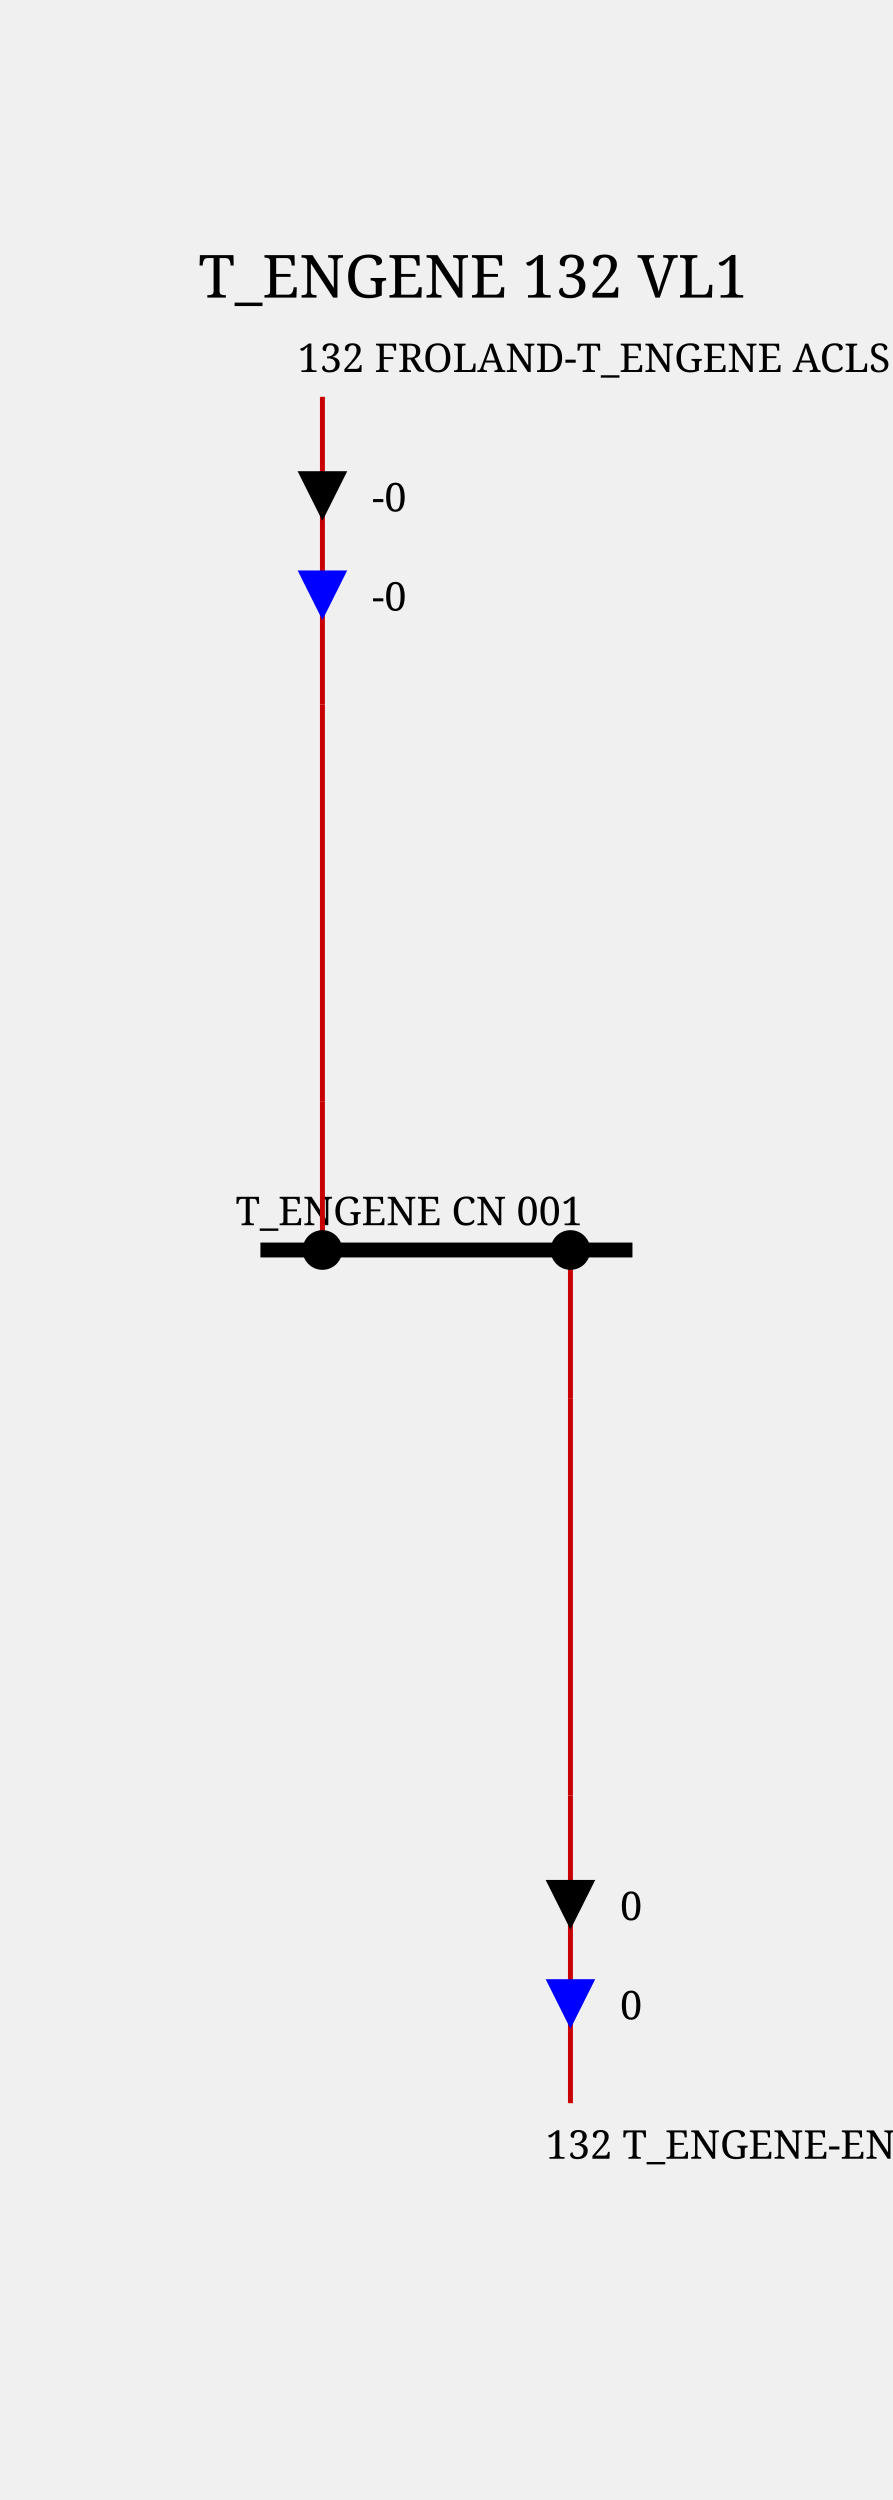
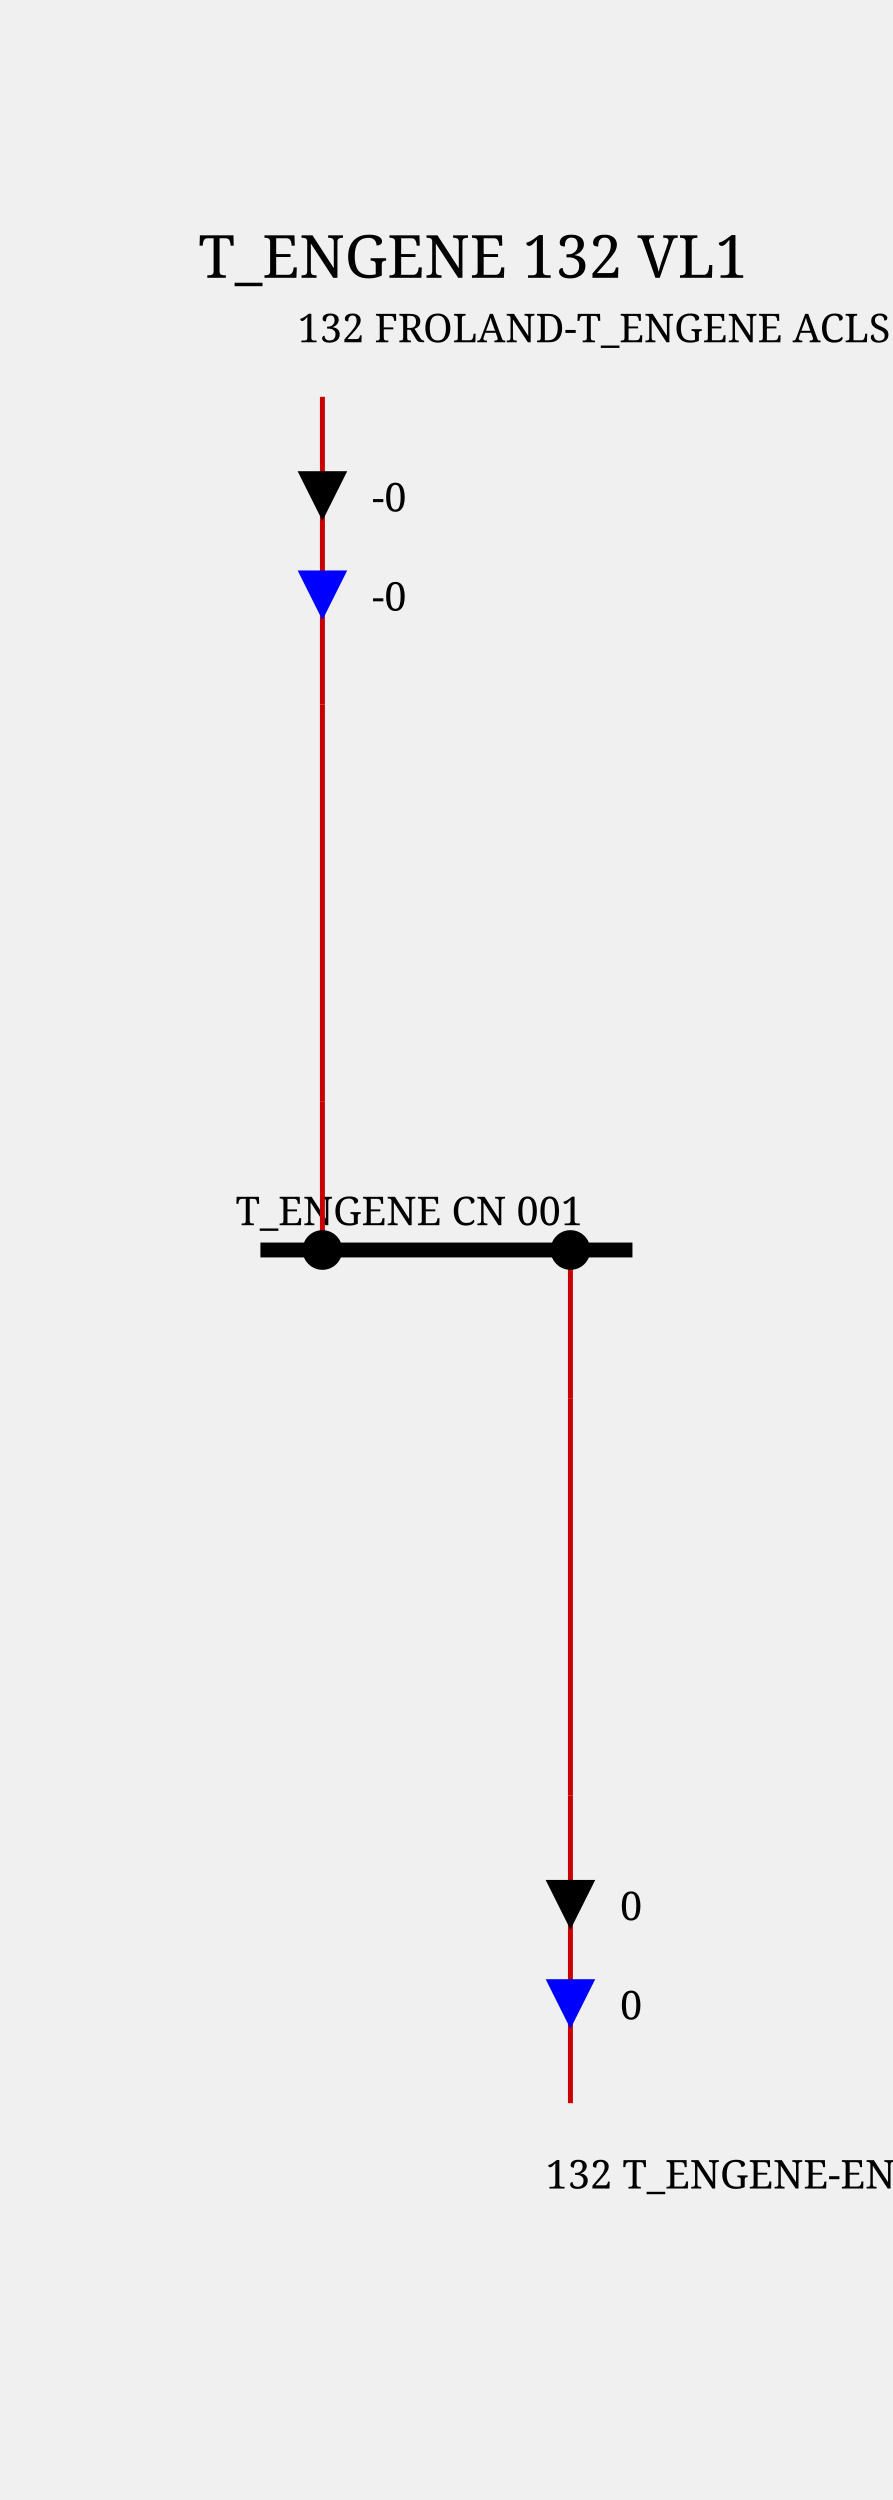
<svg xmlns="http://www.w3.org/2000/svg" height="504.0" viewBox="0 0 180.0 504.0" width="180.0">
-   <style>
- /* ----------------------------------------------------------------------- */
+   <style>/* ----------------------------------------------------------------------- */
/* File: tautologies.css ------------------------------------------------- */
.sld-out .sld-arrow-in {visibility: hidden}
.sld-in .sld-arrow-out {visibility: hidden}
.sld-closed .sld-sw-open {visibility: hidden}
.sld-open .sld-sw-closed {visibility: hidden}
.sld-hidden-node {visibility: hidden}
.sld-top-feeder .sld-label {dominant-baseline: auto}
.sld-bottom-feeder .sld-label {dominant-baseline: hanging}
.sld-active-power .sld-label {dominant-baseline: mathematical}
.sld-reactive-power .sld-label {dominant-baseline: mathematical}
.sld-current .sld-label {dominant-baseline: mathematical}
+ .sld-current-value .sld-label {dominant-baseline: mathematical}
+ .sld-permanent-limit-percentage .sld-label {dominant-baseline: mathematical}
/* ----------------------------------------------------------------------- */
/* File: topologicalBaseVoltages.css ------------------------------------- */
.sld-disconnected {--sld-vl-color: #808080}
- .sld-vl300to500-0 {--sld-vl-color: #FF0000}
- .sld-vl300to500-1 {--sld-vl-color: #7F6C00}
- .sld-vl300to500-2 {--sld-vl-color: #F6B2FF}
- .sld-vl300to500-3 {--sld-vl-color: #996700}
- .sld-vl300to500-4 {--sld-vl-color: #FF85EB}
- .sld-vl300to500-5 {--sld-vl-color: #B25B00}
- .sld-vl300to500-6 {--sld-vl-color: #FF59B5}
- .sld-vl300to500-7 {--sld-vl-color: #CC4400}
- .sld-vl300to500-8 {--sld-vl-color: #FF2C67}
- .sld-vl300to500-9 {--sld-vl-color: #E52600}
- .sld-vl180to300-0 {--sld-vl-color: #218B21}
- .sld-vl180to300-1 {--sld-vl-color: #0D4940}
- .sld-vl180to300-2 {--sld-vl-color: #DFDAB9}
- .sld-vl180to300-3 {--sld-vl-color: #105640}
- .sld-vl180to300-4 {--sld-vl-color: #C2CB92}
- .sld-vl180to300-5 {--sld-vl-color: #14643C}
- .sld-vl180to300-6 {--sld-vl-color: #95B66B}
- .sld-vl180to300-7 {--sld-vl-color: #187036}
- .sld-vl180to300-8 {--sld-vl-color: #5FA046}
- .sld-vl180to300-9 {--sld-vl-color: #1C7E2D}
- .sld-vl120to180-0 {--sld-vl-color: #00AFAE}
- .sld-vl120to180-1 {--sld-vl-color: #000D58}
- .sld-vl120to180-2 {--sld-vl-color: #B8E7B2}
- .sld-vl120to180-3 {--sld-vl-color: #002169}
- .sld-vl120to180-4 {--sld-vl-color: #85D993}
- .sld-vl120to180-5 {--sld-vl-color: #003C7B}
- .sld-vl120to180-6 {--sld-vl-color: #59CB8B}
- .sld-vl120to180-7 {--sld-vl-color: #005C8C}
- .sld-vl120to180-8 {--sld-vl-color: #2CBD94}
- .sld-vl120to180-9 {--sld-vl-color: #00839E}
- .sld-vl70to120-0 {--sld-vl-color: #CC5500}
- .sld-vl70to120-1 {--sld-vl-color: #4A6600}
- .sld-vl70to120-2 {--sld-vl-color: #EFB2DD}
- .sld-vl70to120-3 {--sld-vl-color: #6E7A00}
- .sld-vl70to120-4 {--sld-vl-color: #E685AE}
- .sld-vl70to120-5 {--sld-vl-color: #8E8400}
- .sld-vl70to120-6 {--sld-vl-color: #DD596B}
- .sld-vl70to120-7 {--sld-vl-color: #A37B00}
- .sld-vl70to120-8 {--sld-vl-color: #D4432C}
- .sld-vl70to120-9 {--sld-vl-color: #B76B00}
- .sld-vl50to70-0 {--sld-vl-color: #A020EF}
- .sld-vl50to70-1 {--sld-vl-color: #7F0848}
- .sld-vl50to70-2 {--sld-vl-color: #B7DBFE}
- .sld-vl50to70-3 {--sld-vl-color: #960C6D}
- .sld-vl50to70-4 {--sld-vl-color: #8DA6FE}
- .sld-vl50to70-5 {--sld-vl-color: #AD109A}
- .sld-vl50to70-6 {--sld-vl-color: #6F66FB}
- .sld-vl50to70-7 {--sld-vl-color: #BC14C4}
- .sld-vl50to70-8 {--sld-vl-color: #7F42F6}
- .sld-vl50to70-9 {--sld-vl-color: #B11AD9}
- .sld-vl30to50-0 {--sld-vl-color: #FF8290}
- .sld-vl30to50-1 {--sld-vl-color: #7F6F41}
- .sld-vl30to50-2 {--sld-vl-color: #F6D9FF}
- .sld-vl30to50-3 {--sld-vl-color: #99784E}
- .sld-vl30to50-4 {--sld-vl-color: #FFC3FB}
- .sld-vl30to50-5 {--sld-vl-color: #B27D5B}
- .sld-vl30to50-6 {--sld-vl-color: #FFADE3}
- .sld-vl30to50-7 {--sld-vl-color: #CC7E68}
- .sld-vl30to50-8 {--sld-vl-color: #FF97BF}
- .sld-vl30to50-9 {--sld-vl-color: #E57B75}
- .sld-vl0to30-0 {--sld-vl-color: #AAAE27}
- .sld-vl0to30-1 {--sld-vl-color: #195B0F}
- .sld-vl0to30-2 {--sld-vl-color: #EABABE}
- .sld-vl0to30-3 {--sld-vl-color: #2D6C13}
- .sld-vl0to30-4 {--sld-vl-color: #DDA193}
- .sld-vl0to30-5 {--sld-vl-color: #477D17}
- .sld-vl0to30-6 {--sld-vl-color: #CE9A6E}
- .sld-vl0to30-7 {--sld-vl-color: #648D1C}
- .sld-vl0to30-8 {--sld-vl-color: #BEA04A}
- .sld-vl0to30-9 {--sld-vl-color: #869D22}
+ .sld-vl300to500.sld-bus-0 {--sld-vl-color: #FF0000}
+ .sld-vl300to500.sld-bus-1 {--sld-vl-color: #7F6C00}
+ .sld-vl300to500.sld-bus-2 {--sld-vl-color: #F6B2FF}
+ .sld-vl300to500.sld-bus-3 {--sld-vl-color: #996700}
+ .sld-vl300to500.sld-bus-4 {--sld-vl-color: #FF85EB}
+ .sld-vl300to500.sld-bus-5 {--sld-vl-color: #B25B00}
+ .sld-vl300to500.sld-bus-6 {--sld-vl-color: #FF59B5}
+ .sld-vl300to500.sld-bus-7 {--sld-vl-color: #CC4400}
+ .sld-vl300to500.sld-bus-8 {--sld-vl-color: #FF2C67}
+ .sld-vl300to500.sld-bus-9 {--sld-vl-color: #E52600}
+ .sld-vl180to300.sld-bus-0 {--sld-vl-color: #218B21}
+ .sld-vl180to300.sld-bus-1 {--sld-vl-color: #0D4940}
+ .sld-vl180to300.sld-bus-2 {--sld-vl-color: #DFDAB9}
+ .sld-vl180to300.sld-bus-3 {--sld-vl-color: #105640}
+ .sld-vl180to300.sld-bus-4 {--sld-vl-color: #C2CB92}
+ .sld-vl180to300.sld-bus-5 {--sld-vl-color: #14643C}
+ .sld-vl180to300.sld-bus-6 {--sld-vl-color: #95B66B}
+ .sld-vl180to300.sld-bus-7 {--sld-vl-color: #187036}
+ .sld-vl180to300.sld-bus-8 {--sld-vl-color: #5FA046}
+ .sld-vl180to300.sld-bus-9 {--sld-vl-color: #1C7E2D}
+ .sld-vl120to180.sld-bus-0 {--sld-vl-color: #00AFAE}
+ .sld-vl120to180.sld-bus-1 {--sld-vl-color: #000D58}
+ .sld-vl120to180.sld-bus-2 {--sld-vl-color: #B8E7B2}
+ .sld-vl120to180.sld-bus-3 {--sld-vl-color: #002169}
+ .sld-vl120to180.sld-bus-4 {--sld-vl-color: #85D993}
+ .sld-vl120to180.sld-bus-5 {--sld-vl-color: #003C7B}
+ .sld-vl120to180.sld-bus-6 {--sld-vl-color: #59CB8B}
+ .sld-vl120to180.sld-bus-7 {--sld-vl-color: #005C8C}
+ .sld-vl120to180.sld-bus-8 {--sld-vl-color: #2CBD94}
+ .sld-vl120to180.sld-bus-9 {--sld-vl-color: #00839E}
+ .sld-vl70to120.sld-bus-0 {--sld-vl-color: #CC5500}
+ .sld-vl70to120.sld-bus-1 {--sld-vl-color: #4A6600}
+ .sld-vl70to120.sld-bus-2 {--sld-vl-color: #EFB2DD}
+ .sld-vl70to120.sld-bus-3 {--sld-vl-color: #6E7A00}
+ .sld-vl70to120.sld-bus-4 {--sld-vl-color: #E685AE}
+ .sld-vl70to120.sld-bus-5 {--sld-vl-color: #8E8400}
+ .sld-vl70to120.sld-bus-6 {--sld-vl-color: #DD596B}
+ .sld-vl70to120.sld-bus-7 {--sld-vl-color: #A37B00}
+ .sld-vl70to120.sld-bus-8 {--sld-vl-color: #D4432C}
+ .sld-vl70to120.sld-bus-9 {--sld-vl-color: #B76B00}
+ .sld-vl50to70.sld-bus-0 {--sld-vl-color: #A020EF}
+ .sld-vl50to70.sld-bus-1 {--sld-vl-color: #7F0848}
+ .sld-vl50to70.sld-bus-2 {--sld-vl-color: #B7DBFE}
+ .sld-vl50to70.sld-bus-3 {--sld-vl-color: #960C6D}
+ .sld-vl50to70.sld-bus-4 {--sld-vl-color: #8DA6FE}
+ .sld-vl50to70.sld-bus-5 {--sld-vl-color: #AD109A}
+ .sld-vl50to70.sld-bus-6 {--sld-vl-color: #6F66FB}
+ .sld-vl50to70.sld-bus-7 {--sld-vl-color: #BC14C4}
+ .sld-vl50to70.sld-bus-8 {--sld-vl-color: #7F42F6}
+ .sld-vl50to70.sld-bus-9 {--sld-vl-color: #B11AD9}
+ .sld-vl30to50.sld-bus-0 {--sld-vl-color: #FF8290}
+ .sld-vl30to50.sld-bus-1 {--sld-vl-color: #7F6F41}
+ .sld-vl30to50.sld-bus-2 {--sld-vl-color: #F6D9FF}
+ .sld-vl30to50.sld-bus-3 {--sld-vl-color: #99784E}
+ .sld-vl30to50.sld-bus-4 {--sld-vl-color: #FFC3FB}
+ .sld-vl30to50.sld-bus-5 {--sld-vl-color: #B27D5B}
+ .sld-vl30to50.sld-bus-6 {--sld-vl-color: #FFADE3}
+ .sld-vl30to50.sld-bus-7 {--sld-vl-color: #CC7E68}
+ .sld-vl30to50.sld-bus-8 {--sld-vl-color: #FF97BF}
+ .sld-vl30to50.sld-bus-9 {--sld-vl-color: #E57B75}
+ .sld-vl0to30.sld-bus-0 {--sld-vl-color: #AAAE27}
+ .sld-vl0to30.sld-bus-1 {--sld-vl-color: #195B0F}
+ .sld-vl0to30.sld-bus-2 {--sld-vl-color: #EABABE}
+ .sld-vl0to30.sld-bus-3 {--sld-vl-color: #2D6C13}
+ .sld-vl0to30.sld-bus-4 {--sld-vl-color: #DDA193}
+ .sld-vl0to30.sld-bus-5 {--sld-vl-color: #477D17}
+ .sld-vl0to30.sld-bus-6 {--sld-vl-color: #CE9A6E}
+ .sld-vl0to30.sld-bus-7 {--sld-vl-color: #648D1C}
+ .sld-vl0to30.sld-bus-8 {--sld-vl-color: #BEA04A}
+ .sld-vl0to30.sld-bus-9 {--sld-vl-color: #869D22}
/* ----------------------------------------------------------------------- */
/* File : highlightLineStates.css ---------------------------------------- */
.sld-wire.sld-feeder-disconnected {stroke: black}
.sld-wire.sld-feeder-connected-disconnected {stroke-dasharray: 3,3}
.sld-wire.sld-feeder-disconnected-connected {stroke: black; stroke-dasharray: 3,3}
- .sld-busbar-section.sld-bus-disconnected {stroke-dasharray: 3,3}/* ----------------------------------------------------------------------- */
+ .sld-busbar-section.sld-bus-disconnected {stroke-dasharray: 3,3}
+ /* ----------------------------------------------------------------------- */
/* File : components.css ------------------------------------------------- */
/* Stroke black */
.sld-disconnector {stroke-width: 3; stroke: black; fill: none}
/* Stroke blue */
.sld-breaker {stroke-width: 2; stroke: blue; fill:white}
.sld-load-break-switch {stroke: blue; fill: white}
/* Stroke --sld-vl-color with fallback black */
.sld-bus-connection {fill: var(--sld-vl-color, black)}
.sld-cell-shape-flat .sld-bus-connection {visibility: hidden}
.sld-busbar-section {stroke: var(--sld-vl-color, black); stroke-width: 3; fill: none}
/* Stroke --sld-vl-color with fallback red */
.sld-wire {stroke: var(--sld-vl-color, #c80000); fill: none}
.sld-wire.sld-dangling-line {stroke-width: 2px}
.sld-wire.sld-tie-line {stroke-width: 2px}
/* Stroke --sld-vl-color with fallback blue */
.sld-load {stroke: var(--sld-vl-color, blue); fill: none}
.sld-battery {stroke: var(--sld-vl-color, blue); fill: none}
.sld-generator {stroke: var(--sld-vl-color, blue); fill: none}
.sld-two-wt {stroke: var(--sld-vl-color, blue); fill: none}
.sld-three-wt {stroke: var(--sld-vl-color, blue); fill: none}
.sld-winding {stroke: var(--sld-vl-color, blue); fill: none}
.sld-capacitor {stroke: var(--sld-vl-color, blue); fill: none}
.sld-inductor {stroke: var(--sld-vl-color, blue); fill: none}
.sld-pst {stroke: var(--sld-vl-color, blue); fill: none}
.sld-pst-arrow {stroke: black; fill: none}
.sld-svc {stroke: var(--sld-vl-color, blue); fill: none}
.sld-vsc {stroke: var(--sld-vl-color, blue); font-size: 7.43px; fill: none}
.sld-lcc {stroke: var(--sld-vl-color, blue); font-size: 7.43px; fill: none}
.sld-ground {stroke: var(--sld-vl-color, blue); fill: none}
/* Stroke none &amp; fill: --sld-vl-color */
.sld-node-infos {stroke: none; fill: var(--sld-vl-color, black)}
/* Stroke none &amp; fill: black */
.sld-node {stroke: none; fill: black}
.sld-flash {stroke: none; fill: black}
.sld-lock {stroke: none; fill: black}
.sld-unknown {stroke: none; fill: black}
/* Fonts */
.sld-label {stroke: none; fill: black; font: 8px serif}
.sld-bus-legend-info {font: 10px serif}
.sld-graph-label {font: 12px serif}
/* Specific */
.sld-grid {stroke: #003700; stroke-dasharray: 1,10}
.sld-feeder-info.sld-active-power {fill:black}
.sld-feeder-info.sld-reactive-power {fill:blue}
.sld-feeder-info.sld-current {fill:purple}
.sld-frame {fill: var(--sld-background-color, transparent)}
/* Stroke maroon for fictitious switch */
.sld-breaker.sld-fictitious {stroke: maroon}
.sld-disconnector.sld-fictitious {stroke: maroon}
.sld-load-break-switch.sld-fictitious {stroke: maroon}
.sld-busbar-section.sld-fictitious {stroke: var(--sld-vl-color, #c80000); stroke-width: 1}
/* ground disconnector specific */
.sld-ground-disconnection-attach {stroke: var(--sld-vl-color, #c80000); fill: none}
.sld-open .sld-ground-disconnection-ground {stroke: black; fill: none}
.sld-closed .sld-ground-disconnection-ground {stroke: var(--sld-vl-color, #c80000); fill: none}
.sld-ground-disconnection .sld-sw-open {stroke: black; fill: none}
.sld-ground-disconnection .sld-sw-closed {stroke: black; fill: none}
- 
</style>
  <rect class="sld-frame" height="100%" width="100%" />
  <g>
-     <g id="LABEL_VL_681a1e3e-5a55-11eb-a658-74e5f963e191">
-       <text class="sld-graph-label" x="40.0" y="60.0">T_ENGENE 132 VL1</text>
-     </g>
-     <g class="sld-busbar-section sld-vl120to180-0" id="id734aa247_45_9549_45_11ec_45_b226_45_48ba4eadba68" transform="translate(52.5,252.0)" iri="urn:uuid:734aa247-9549-11ec-b226-48ba4eadba68">
-       <line x1="0" x2="75.0" y1="0" y2="0" />
-       <text class="sld-label" id="734aa247-9549-11ec-b226-48ba4eadba68_NW_LABEL" x="-5.0" y="-5.0">T_ENGENE CN 001</text>
-     </g>
-     <g class="sld-extern-cell sld-cell-direction-top" id="idEXTERN_32_0">
-       <g class="sld-wire sld-vl120to180-0" id="_95_681a1e3e_45_5a55_45_11eb_45_a658_45_74e5f963e191_95_BUSCO_95_734aa247_45_9549_45_11ec_45_b226_45_48ba4eadba68_95_92d33b99_45_7034_45_11eb_45_a65a_45_74e5f963e191_95_TWO_95_INTERNAL_95_681a1e3e_45_5a55_45_11eb_45_a658_45_74e5f963e191_95_BUSCO_95_734aa247_45_9549_45_11ec_45_b226_45_48ba4eadba68_95_92d33b99_45_7034_45_11eb_45_a65a_45_74e5f963e191_95_TWO_45_92d33b99_45_7034_45_11eb_45_a65a_45_74e5f963e191_95_TWO">
-         <polyline points="65.0,252.0,65.0,222.0" />
-       </g>
-       <g class="sld-wire sld-vl120to180-0" id="_95_681a1e3e_45_5a55_45_11eb_45_a658_45_74e5f963e191_95_INTERNAL_95_681a1e3e_45_5a55_45_11eb_45_a658_45_74e5f963e191_95_BUSCO_95_734aa247_45_9549_45_11ec_45_b226_45_48ba4eadba68_95_92d33b99_45_7034_45_11eb_45_a65a_45_74e5f963e191_95_TWO_45_92d33b99_45_7034_45_11eb_45_a65a_45_74e5f963e191_95_TWO_95_INTERNAL_95_681a1e3e_45_5a55_45_11eb_45_a658_45_74e5f963e191_95_92d33b99_45_7034_45_11eb_45_a65a_45_74e5f963e191_95_TWO">
-         <polyline points="65.0,222.0,65.0,142.0" />
-       </g>
-       <g class="sld-wire sld-vl120to180-0" id="_95_681a1e3e_45_5a55_45_11eb_45_a658_45_74e5f963e191_95_INTERNAL_95_681a1e3e_45_5a55_45_11eb_45_a658_45_74e5f963e191_95_92d33b99_45_7034_45_11eb_45_a65a_45_74e5f963e191_95_TWO_95_92d33b99_45_7034_45_11eb_45_a65a_45_74e5f963e191_95_TWO">
-         <polyline points="65.0,142.0,65.0,80.0" />
-       </g>
-       <g class="sld-active-power sld-feeder-info sld-in" id="id92d33b99_45_7034_45_11eb_45_a65a_45_74e5f963e191_95_TWO_ARROW_ACTIVE" transform="translate(60.0,95.0)">
-         <polygon class="sld-arrow-out" points="5,0 10,10 0,10" />
-         <polygon class="sld-arrow-in" points="0,0 10,0 5,10" />
-         <text class="sld-label" x="15.0" y="5.0">-0</text>
-       </g>
-       <g class="sld-reactive-power sld-feeder-info sld-in" id="id92d33b99_45_7034_45_11eb_45_a65a_45_74e5f963e191_95_TWO_ARROW_REACTIVE" transform="translate(60.0,115.0)">
-         <polygon class="sld-arrow-out" points="5,0 10,10 0,10" />
-         <polygon class="sld-arrow-in" points="0,0 10,0 5,10" />
-         <text class="sld-label" x="15.0" y="5.0">-0</text>
-       </g>
-       <g class="sld-bus-connection sld-fictitious sld-vl120to180-0" id="idBUSCO_95_734aa247_45_9549_45_11ec_45_b226_45_48ba4eadba68_95_92d33b99_45_7034_45_11eb_45_a65a_45_74e5f963e191_95_TWO" transform="translate(61.0,248.0)">
-         <circle cx="4" cy="4" r="4" />
-       </g>
-       <g class="sld-node sld-hidden-node sld-fictitious sld-vl120to180-0" id="idINTERNAL_95_681a1e3e_45_5a55_45_11eb_45_a658_45_74e5f963e191_95_BUSCO_95_734aa247_45_9549_45_11ec_45_b226_45_48ba4eadba68_95_92d33b99_45_7034_45_11eb_45_a65a_45_74e5f963e191_95_TWO_45_92d33b99_45_7034_45_11eb_45_a65a_45_74e5f963e191_95_TWO" transform="translate(61.0,218.0)">
-         <circle cx="4" cy="4" r="4" />
-       </g>
-       <g class="sld-node sld-hidden-node sld-fictitious sld-vl120to180-0" id="idINTERNAL_95_681a1e3e_45_5a55_45_11eb_45_a658_45_74e5f963e191_95_92d33b99_45_7034_45_11eb_45_a65a_45_74e5f963e191_95_TWO" transform="translate(61.0,138.0)">
-         <circle cx="4" cy="4" r="4" />
-       </g>
-       <g class="sld-top-feeder" id="id92d33b99_45_7034_45_11eb_45_a65a_45_74e5f963e191_95_TWO" transform="translate(65.0,80.0)" iri="urn:uuid:92d33b99-7034-11eb-a65a-74e5f963e191">
-         <text class="sld-label" id="92d33b99-7034-11eb-a65a-74e5f963e191_TWO_N_LABEL" x="-5.0" y="-5.0">132 FROLAND-T_ENGENE ACLS 1</text>
-       </g>
-     </g>
-     <g class="sld-extern-cell sld-cell-direction-bottom" id="idEXTERN_32_1">
-       <g class="sld-wire sld-vl120to180-0" id="_95_681a1e3e_45_5a55_45_11eb_45_a658_45_74e5f963e191_95_BUSCO_95_734aa247_45_9549_45_11ec_45_b226_45_48ba4eadba68_95_92d33bcc_45_7034_45_11eb_45_a65a_45_74e5f963e191_95_TWO_95_INTERNAL_95_681a1e3e_45_5a55_45_11eb_45_a658_45_74e5f963e191_95_BUSCO_95_734aa247_45_9549_45_11ec_45_b226_45_48ba4eadba68_95_92d33bcc_45_7034_45_11eb_45_a65a_45_74e5f963e191_95_TWO_45_92d33bcc_45_7034_45_11eb_45_a65a_45_74e5f963e191_95_TWO">
-         <polyline points="115.0,252.0,115.0,282.0" />
-       </g>
-       <g class="sld-wire sld-vl120to180-0" id="_95_681a1e3e_45_5a55_45_11eb_45_a658_45_74e5f963e191_95_INTERNAL_95_681a1e3e_45_5a55_45_11eb_45_a658_45_74e5f963e191_95_BUSCO_95_734aa247_45_9549_45_11ec_45_b226_45_48ba4eadba68_95_92d33bcc_45_7034_45_11eb_45_a65a_45_74e5f963e191_95_TWO_45_92d33bcc_45_7034_45_11eb_45_a65a_45_74e5f963e191_95_TWO_95_INTERNAL_95_681a1e3e_45_5a55_45_11eb_45_a658_45_74e5f963e191_95_92d33bcc_45_7034_45_11eb_45_a65a_45_74e5f963e191_95_TWO">
-         <polyline points="115.0,282.0,115.0,362.0" />
-       </g>
-       <g class="sld-wire sld-vl120to180-0" id="_95_681a1e3e_45_5a55_45_11eb_45_a658_45_74e5f963e191_95_INTERNAL_95_681a1e3e_45_5a55_45_11eb_45_a658_45_74e5f963e191_95_92d33bcc_45_7034_45_11eb_45_a65a_45_74e5f963e191_95_TWO_95_92d33bcc_45_7034_45_11eb_45_a65a_45_74e5f963e191_95_TWO">
-         <polyline points="115.0,362.0,115.0,424.0" />
-       </g>
-       <g class="sld-reactive-power sld-feeder-info sld-out" id="id92d33bcc_45_7034_45_11eb_45_a65a_45_74e5f963e191_95_TWO_ARROW_REACTIVE" transform="translate(110.0,399.0)">
-         <polygon class="sld-arrow-out" points="5,0 10,10 0,10" transform="rotate(180.0,5.0,5.0)" />
-         <polygon class="sld-arrow-in" points="0,0 10,0 5,10" transform="rotate(180.0,5.0,5.0)" />
-         <text class="sld-label" x="15.0" y="5.0">0</text>
-       </g>
-       <g class="sld-active-power sld-feeder-info sld-out" id="id92d33bcc_45_7034_45_11eb_45_a65a_45_74e5f963e191_95_TWO_ARROW_ACTIVE" transform="translate(110.0,379.0)">
-         <polygon class="sld-arrow-out" points="5,0 10,10 0,10" transform="rotate(180.0,5.0,5.0)" />
-         <polygon class="sld-arrow-in" points="0,0 10,0 5,10" transform="rotate(180.0,5.0,5.0)" />
-         <text class="sld-label" x="15.0" y="5.0">0</text>
-       </g>
-       <g class="sld-bus-connection sld-fictitious sld-vl120to180-0" id="idBUSCO_95_734aa247_45_9549_45_11ec_45_b226_45_48ba4eadba68_95_92d33bcc_45_7034_45_11eb_45_a65a_45_74e5f963e191_95_TWO" transform="translate(111.0,248.0)">
-         <circle cx="4" cy="4" r="4" />
-       </g>
-       <g class="sld-node sld-hidden-node sld-fictitious sld-vl120to180-0" id="idINTERNAL_95_681a1e3e_45_5a55_45_11eb_45_a658_45_74e5f963e191_95_BUSCO_95_734aa247_45_9549_45_11ec_45_b226_45_48ba4eadba68_95_92d33bcc_45_7034_45_11eb_45_a65a_45_74e5f963e191_95_TWO_45_92d33bcc_45_7034_45_11eb_45_a65a_45_74e5f963e191_95_TWO" transform="translate(111.0,278.0)">
-         <circle cx="4" cy="4" r="4" />
-       </g>
-       <g class="sld-node sld-hidden-node sld-fictitious sld-vl120to180-0" id="idINTERNAL_95_681a1e3e_45_5a55_45_11eb_45_a658_45_74e5f963e191_95_92d33bcc_45_7034_45_11eb_45_a65a_45_74e5f963e191_95_TWO" transform="translate(111.0,358.0)">
-         <circle cx="4" cy="4" r="4" />
-       </g>
-       <g class="sld-bottom-feeder" id="id92d33bcc_45_7034_45_11eb_45_a65a_45_74e5f963e191_95_TWO" transform="translate(115.0,424.0)" iri="urn:uuid:92d33bcc-7034-11eb-a65a-74e5f963e191">
-         <text class="sld-label" id="92d33bcc-7034-11eb-a65a-74e5f963e191_TWO_S_LABEL" x="-5.0" y="5.0">132 T_ENGENE-ENGENE ACLS 1 1</text>
+     <g class="sld-voltage-level" id="id681a1e3e_45_5a55_45_11eb_45_a658_45_74e5f963e191" iri="urn:uuid:681a1e3e-5a55-11eb-a658-74e5f963e191">
+       <g id="idLABEL_95_VL_95_681a1e3e_45_5a55_45_11eb_45_a658_45_74e5f963e191" iri="urn:uuid:681a1e3e-5a55-11eb-a658-74e5f963e191">
+         <text class="sld-graph-label" x="40.0" y="56.0">T_ENGENE 132 VL1</text>
+       </g>
+       <g class="sld-busbar-section sld-vl120to180 sld-bus-0" id="id734aa247_45_9549_45_11ec_45_b226_45_48ba4eadba68" transform="translate(52.5,252.0)" iri="urn:uuid:734aa247-9549-11ec-b226-48ba4eadba68">
+         <line x1="0" x2="75.0" y1="0" y2="0" />
+         <text class="sld-label" id="id734aa247_45_9549_45_11ec_45_b226_45_48ba4eadba68_95_NW_95_LABEL" x="-5.0" y="-5.0" iri="urn:uuid:734aa247-9549-11ec-b226-48ba4eadba68">T_ENGENE CN 001</text>
+       </g>
+       <g class="sld-extern-cell sld-cell-direction-top" id="idEXTERN_32_0">
+         <g class="sld-wire sld-vl120to180 sld-bus-0" id="_95_681a1e3e_45_5a55_45_11eb_45_a658_45_74e5f963e191_95_BUSCO_95_734aa247_45_9549_45_11ec_45_b226_45_48ba4eadba68_95_92d33b99_45_7034_45_11eb_45_a65a_45_74e5f963e191_95_TWO_95_INTERNAL_95_681a1e3e_45_5a55_45_11eb_45_a658_45_74e5f963e191_95_BUSCO_95_734aa247_45_9549_45_11ec_45_b226_45_48ba4eadba68_95_92d33b99_45_7034_45_11eb_45_a65a_45_74e5f963e191_95_TWO_45_92d33b99_45_7034_45_11eb_45_a65a_45_74e5f963e191_95_TWO" iri="urn:uuid:681a1e3e-5a55-11eb-a658-74e5f963e191&gt;urn:uuid:734aa247-9549-11ec-b226-48ba4eadba68&gt;urn:uuid:92d33b99-7034-11eb-a65a-74e5f963e191">
+           <polyline points="65.0,252.0,65.0,222.0" />
+         </g>
+         <g class="sld-wire sld-vl120to180 sld-bus-0" id="_95_681a1e3e_45_5a55_45_11eb_45_a658_45_74e5f963e191_95_INTERNAL_95_681a1e3e_45_5a55_45_11eb_45_a658_45_74e5f963e191_95_BUSCO_95_734aa247_45_9549_45_11ec_45_b226_45_48ba4eadba68_95_92d33b99_45_7034_45_11eb_45_a65a_45_74e5f963e191_95_TWO_45_92d33b99_45_7034_45_11eb_45_a65a_45_74e5f963e191_95_TWO_95_INTERNAL_95_681a1e3e_45_5a55_45_11eb_45_a658_45_74e5f963e191_95_92d33b99_45_7034_45_11eb_45_a65a_45_74e5f963e191_95_TWO" iri="urn:uuid:681a1e3e-5a55-11eb-a658-74e5f963e191&gt;urn:uuid:734aa247-9549-11ec-b226-48ba4eadba68&gt;urn:uuid:92d33b99-7034-11eb-a65a-74e5f963e191">
+           <polyline points="65.0,222.0,65.0,142.0" />
+         </g>
+         <g class="sld-wire sld-vl120to180 sld-bus-0" id="_95_681a1e3e_45_5a55_45_11eb_45_a658_45_74e5f963e191_95_INTERNAL_95_681a1e3e_45_5a55_45_11eb_45_a658_45_74e5f963e191_95_92d33b99_45_7034_45_11eb_45_a65a_45_74e5f963e191_95_TWO_95_92d33b99_45_7034_45_11eb_45_a65a_45_74e5f963e191_95_TWO" iri="urn:uuid:681a1e3e-5a55-11eb-a658-74e5f963e191&gt;urn:uuid:92d33b99-7034-11eb-a65a-74e5f963e191">
+           <polyline points="65.0,142.0,65.0,80.0" />
+         </g>
+         <g class="sld-feeder-info sld-in sld-active-power" id="id92d33b99_45_7034_45_11eb_45_a65a_45_74e5f963e191_95_TWO_95_ARROW_95_ACTIVE" transform="translate(60.0,95.0)" iri="urn:uuid:92d33b99-7034-11eb-a65a-74e5f963e191">
+           <polygon class="sld-arrow-out" points="5,0 10,10 0,10" />
+           <polygon class="sld-arrow-in" points="0,0 10,0 5,10" />
+           <text class="sld-label" x="15.0" y="5.0">-0</text>
+         </g>
+         <g class="sld-feeder-info sld-in sld-reactive-power" id="id92d33b99_45_7034_45_11eb_45_a65a_45_74e5f963e191_95_TWO_95_ARROW_95_REACTIVE" transform="translate(60.0,115.0)" iri="urn:uuid:92d33b99-7034-11eb-a65a-74e5f963e191">
+           <polygon class="sld-arrow-out" points="5,0 10,10 0,10" />
+           <polygon class="sld-arrow-in" points="0,0 10,0 5,10" />
+           <text class="sld-label" x="15.0" y="5.0">-0</text>
+         </g>
+         <g class="sld-bus-connection sld-fictitious sld-vl120to180 sld-bus-0" id="idBUSCO_95_734aa247_45_9549_45_11ec_45_b226_45_48ba4eadba68_95_92d33b99_45_7034_45_11eb_45_a65a_45_74e5f963e191_95_TWO" transform="translate(61.0,248.0)" iri="urn:uuid:734aa247-9549-11ec-b226-48ba4eadba68&gt;urn:uuid:92d33b99-7034-11eb-a65a-74e5f963e191">
+           <circle cx="4" cy="4" r="4" />
+         </g>
+         <g class="sld-node sld-hidden-node sld-fictitious sld-vl120to180 sld-bus-0" id="idINTERNAL_95_681a1e3e_45_5a55_45_11eb_45_a658_45_74e5f963e191_95_BUSCO_95_734aa247_45_9549_45_11ec_45_b226_45_48ba4eadba68_95_92d33b99_45_7034_45_11eb_45_a65a_45_74e5f963e191_95_TWO_45_92d33b99_45_7034_45_11eb_45_a65a_45_74e5f963e191_95_TWO" transform="translate(61.0,218.0)" iri="urn:uuid:681a1e3e-5a55-11eb-a658-74e5f963e191&gt;urn:uuid:734aa247-9549-11ec-b226-48ba4eadba68&gt;urn:uuid:92d33b99-7034-11eb-a65a-74e5f963e191">
+           <circle cx="4" cy="4" r="4" />
+         </g>
+         <g class="sld-node sld-hidden-node sld-fictitious sld-vl120to180 sld-bus-0" id="idINTERNAL_95_681a1e3e_45_5a55_45_11eb_45_a658_45_74e5f963e191_95_92d33b99_45_7034_45_11eb_45_a65a_45_74e5f963e191_95_TWO" transform="translate(61.0,138.0)" iri="urn:uuid:681a1e3e-5a55-11eb-a658-74e5f963e191&gt;urn:uuid:92d33b99-7034-11eb-a65a-74e5f963e191">
+           <circle cx="4" cy="4" r="4" />
+         </g>
+         <g class="sld-top-feeder" id="id92d33b99_45_7034_45_11eb_45_a65a_45_74e5f963e191_95_TWO" transform="translate(65.0,80.0)" iri="urn:uuid:92d33b99-7034-11eb-a65a-74e5f963e191">
+           <text class="sld-label" id="id92d33b99_45_7034_45_11eb_45_a65a_45_74e5f963e191_95_TWO_95_N_95_LABEL" x="-5.0" y="-11.0" iri="urn:uuid:92d33b99-7034-11eb-a65a-74e5f963e191">132 FROLAND-T_ENGENE ACLS 1</text>
+         </g>
+       </g>
+       <g class="sld-extern-cell sld-cell-direction-bottom" id="idEXTERN_32_1">
+         <g class="sld-wire sld-vl120to180 sld-bus-0" id="_95_681a1e3e_45_5a55_45_11eb_45_a658_45_74e5f963e191_95_BUSCO_95_734aa247_45_9549_45_11ec_45_b226_45_48ba4eadba68_95_92d33bcc_45_7034_45_11eb_45_a65a_45_74e5f963e191_95_TWO_95_INTERNAL_95_681a1e3e_45_5a55_45_11eb_45_a658_45_74e5f963e191_95_BUSCO_95_734aa247_45_9549_45_11ec_45_b226_45_48ba4eadba68_95_92d33bcc_45_7034_45_11eb_45_a65a_45_74e5f963e191_95_TWO_45_92d33bcc_45_7034_45_11eb_45_a65a_45_74e5f963e191_95_TWO" iri="urn:uuid:681a1e3e-5a55-11eb-a658-74e5f963e191&gt;urn:uuid:734aa247-9549-11ec-b226-48ba4eadba68&gt;urn:uuid:92d33bcc-7034-11eb-a65a-74e5f963e191">
+           <polyline points="115.0,252.0,115.0,282.0" />
+         </g>
+         <g class="sld-wire sld-vl120to180 sld-bus-0" id="_95_681a1e3e_45_5a55_45_11eb_45_a658_45_74e5f963e191_95_INTERNAL_95_681a1e3e_45_5a55_45_11eb_45_a658_45_74e5f963e191_95_BUSCO_95_734aa247_45_9549_45_11ec_45_b226_45_48ba4eadba68_95_92d33bcc_45_7034_45_11eb_45_a65a_45_74e5f963e191_95_TWO_45_92d33bcc_45_7034_45_11eb_45_a65a_45_74e5f963e191_95_TWO_95_INTERNAL_95_681a1e3e_45_5a55_45_11eb_45_a658_45_74e5f963e191_95_92d33bcc_45_7034_45_11eb_45_a65a_45_74e5f963e191_95_TWO" iri="urn:uuid:681a1e3e-5a55-11eb-a658-74e5f963e191&gt;urn:uuid:734aa247-9549-11ec-b226-48ba4eadba68&gt;urn:uuid:92d33bcc-7034-11eb-a65a-74e5f963e191">
+           <polyline points="115.0,282.0,115.0,362.0" />
+         </g>
+         <g class="sld-wire sld-vl120to180 sld-bus-0" id="_95_681a1e3e_45_5a55_45_11eb_45_a658_45_74e5f963e191_95_INTERNAL_95_681a1e3e_45_5a55_45_11eb_45_a658_45_74e5f963e191_95_92d33bcc_45_7034_45_11eb_45_a65a_45_74e5f963e191_95_TWO_95_92d33bcc_45_7034_45_11eb_45_a65a_45_74e5f963e191_95_TWO" iri="urn:uuid:681a1e3e-5a55-11eb-a658-74e5f963e191&gt;urn:uuid:92d33bcc-7034-11eb-a65a-74e5f963e191">
+           <polyline points="115.0,362.0,115.0,424.0" />
+         </g>
+         <g class="sld-feeder-info sld-out sld-reactive-power" id="id92d33bcc_45_7034_45_11eb_45_a65a_45_74e5f963e191_95_TWO_95_ARROW_95_REACTIVE" transform="translate(110.0,399.0)" iri="urn:uuid:92d33bcc-7034-11eb-a65a-74e5f963e191">
+           <polygon class="sld-arrow-out" points="5,0 10,10 0,10" transform="rotate(180.0,5.0,5.0)" />
+           <polygon class="sld-arrow-in" points="0,0 10,0 5,10" transform="rotate(180.0,5.0,5.0)" />
+           <text class="sld-label" x="15.0" y="5.0">0</text>
+         </g>
+         <g class="sld-feeder-info sld-out sld-active-power" id="id92d33bcc_45_7034_45_11eb_45_a65a_45_74e5f963e191_95_TWO_95_ARROW_95_ACTIVE" transform="translate(110.0,379.0)" iri="urn:uuid:92d33bcc-7034-11eb-a65a-74e5f963e191">
+           <polygon class="sld-arrow-out" points="5,0 10,10 0,10" transform="rotate(180.0,5.0,5.0)" />
+           <polygon class="sld-arrow-in" points="0,0 10,0 5,10" transform="rotate(180.0,5.0,5.0)" />
+           <text class="sld-label" x="15.0" y="5.0">0</text>
+         </g>
+         <g class="sld-bus-connection sld-fictitious sld-vl120to180 sld-bus-0" id="idBUSCO_95_734aa247_45_9549_45_11ec_45_b226_45_48ba4eadba68_95_92d33bcc_45_7034_45_11eb_45_a65a_45_74e5f963e191_95_TWO" transform="translate(111.0,248.0)" iri="urn:uuid:734aa247-9549-11ec-b226-48ba4eadba68&gt;urn:uuid:92d33bcc-7034-11eb-a65a-74e5f963e191">
+           <circle cx="4" cy="4" r="4" />
+         </g>
+         <g class="sld-node sld-hidden-node sld-fictitious sld-vl120to180 sld-bus-0" id="idINTERNAL_95_681a1e3e_45_5a55_45_11eb_45_a658_45_74e5f963e191_95_BUSCO_95_734aa247_45_9549_45_11ec_45_b226_45_48ba4eadba68_95_92d33bcc_45_7034_45_11eb_45_a65a_45_74e5f963e191_95_TWO_45_92d33bcc_45_7034_45_11eb_45_a65a_45_74e5f963e191_95_TWO" transform="translate(111.0,278.0)" iri="urn:uuid:681a1e3e-5a55-11eb-a658-74e5f963e191&gt;urn:uuid:734aa247-9549-11ec-b226-48ba4eadba68&gt;urn:uuid:92d33bcc-7034-11eb-a65a-74e5f963e191">
+           <circle cx="4" cy="4" r="4" />
+         </g>
+         <g class="sld-node sld-hidden-node sld-fictitious sld-vl120to180 sld-bus-0" id="idINTERNAL_95_681a1e3e_45_5a55_45_11eb_45_a658_45_74e5f963e191_95_92d33bcc_45_7034_45_11eb_45_a65a_45_74e5f963e191_95_TWO" transform="translate(111.0,358.0)" iri="urn:uuid:681a1e3e-5a55-11eb-a658-74e5f963e191&gt;urn:uuid:92d33bcc-7034-11eb-a65a-74e5f963e191">
+           <circle cx="4" cy="4" r="4" />
+         </g>
+         <g class="sld-bottom-feeder" id="id92d33bcc_45_7034_45_11eb_45_a65a_45_74e5f963e191_95_TWO" transform="translate(115.0,424.0)" iri="urn:uuid:92d33bcc-7034-11eb-a65a-74e5f963e191">
+           <text class="sld-label" id="id92d33bcc_45_7034_45_11eb_45_a65a_45_74e5f963e191_95_TWO_95_S_95_LABEL" x="-5.0" y="11.0" iri="urn:uuid:92d33bcc-7034-11eb-a65a-74e5f963e191">132 T_ENGENE-ENGENE ACLS 1 1</text>
+         </g>
      </g>
    </g>
  </g>
</svg>
